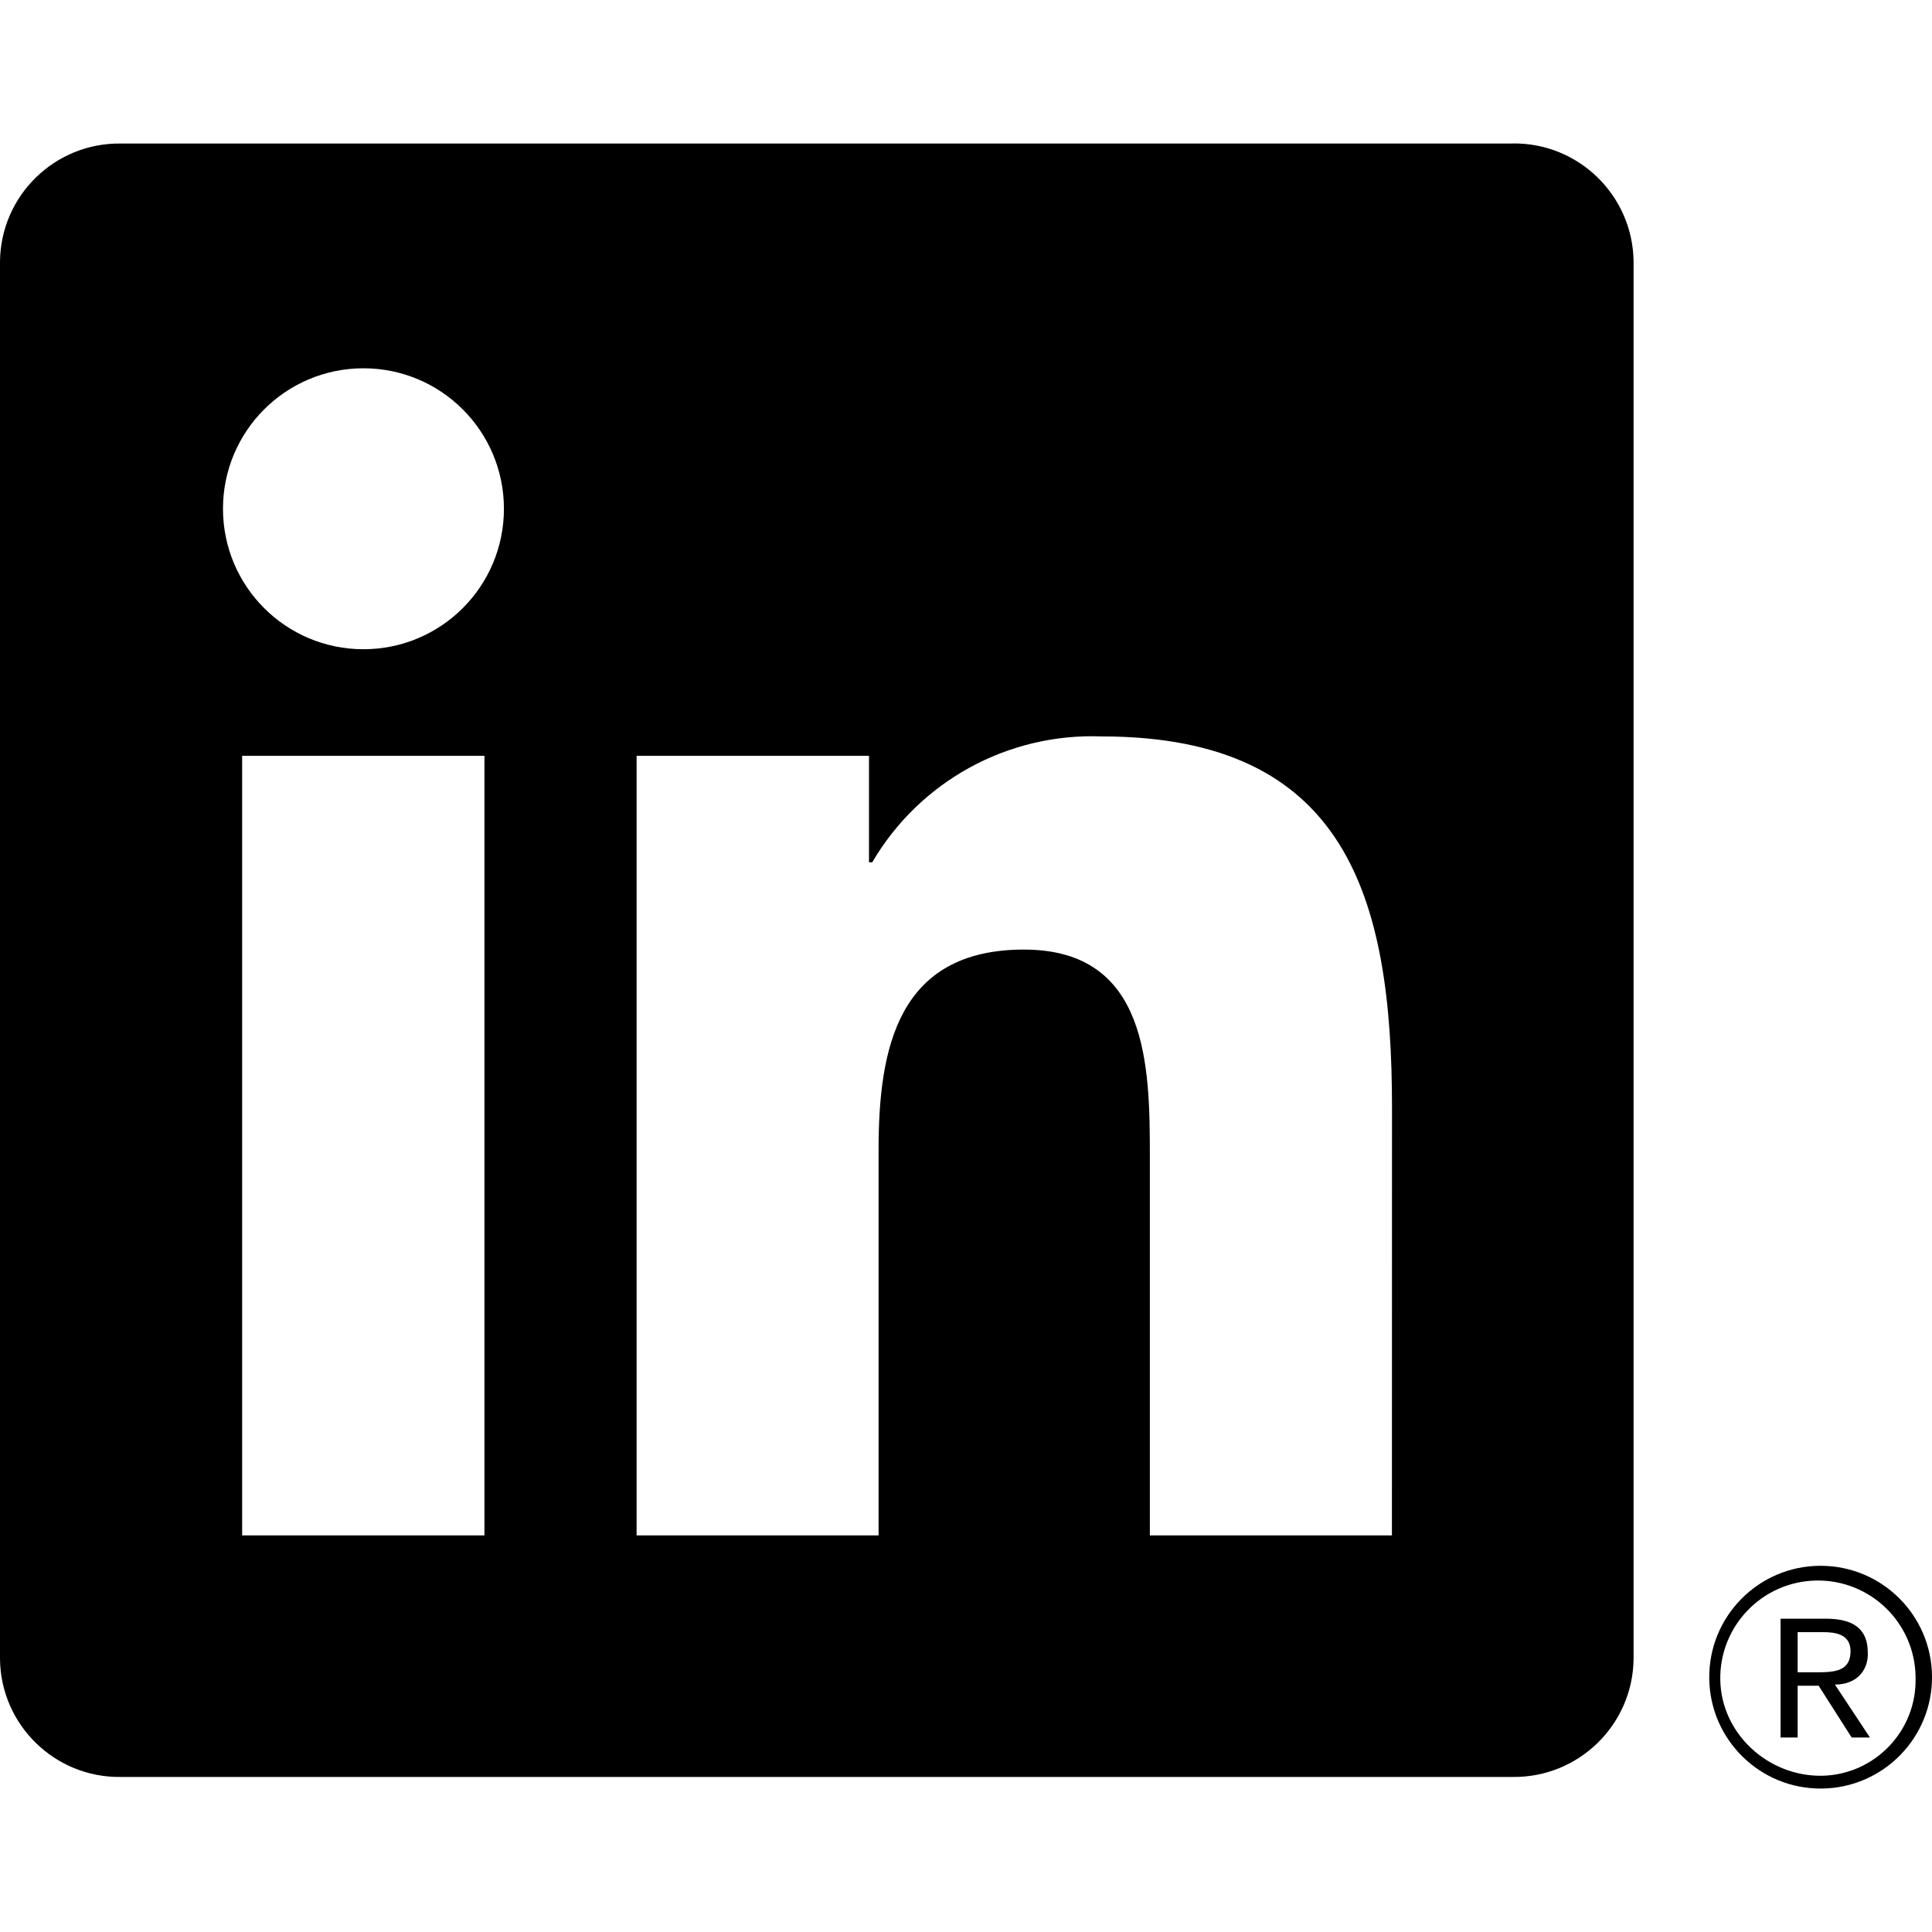
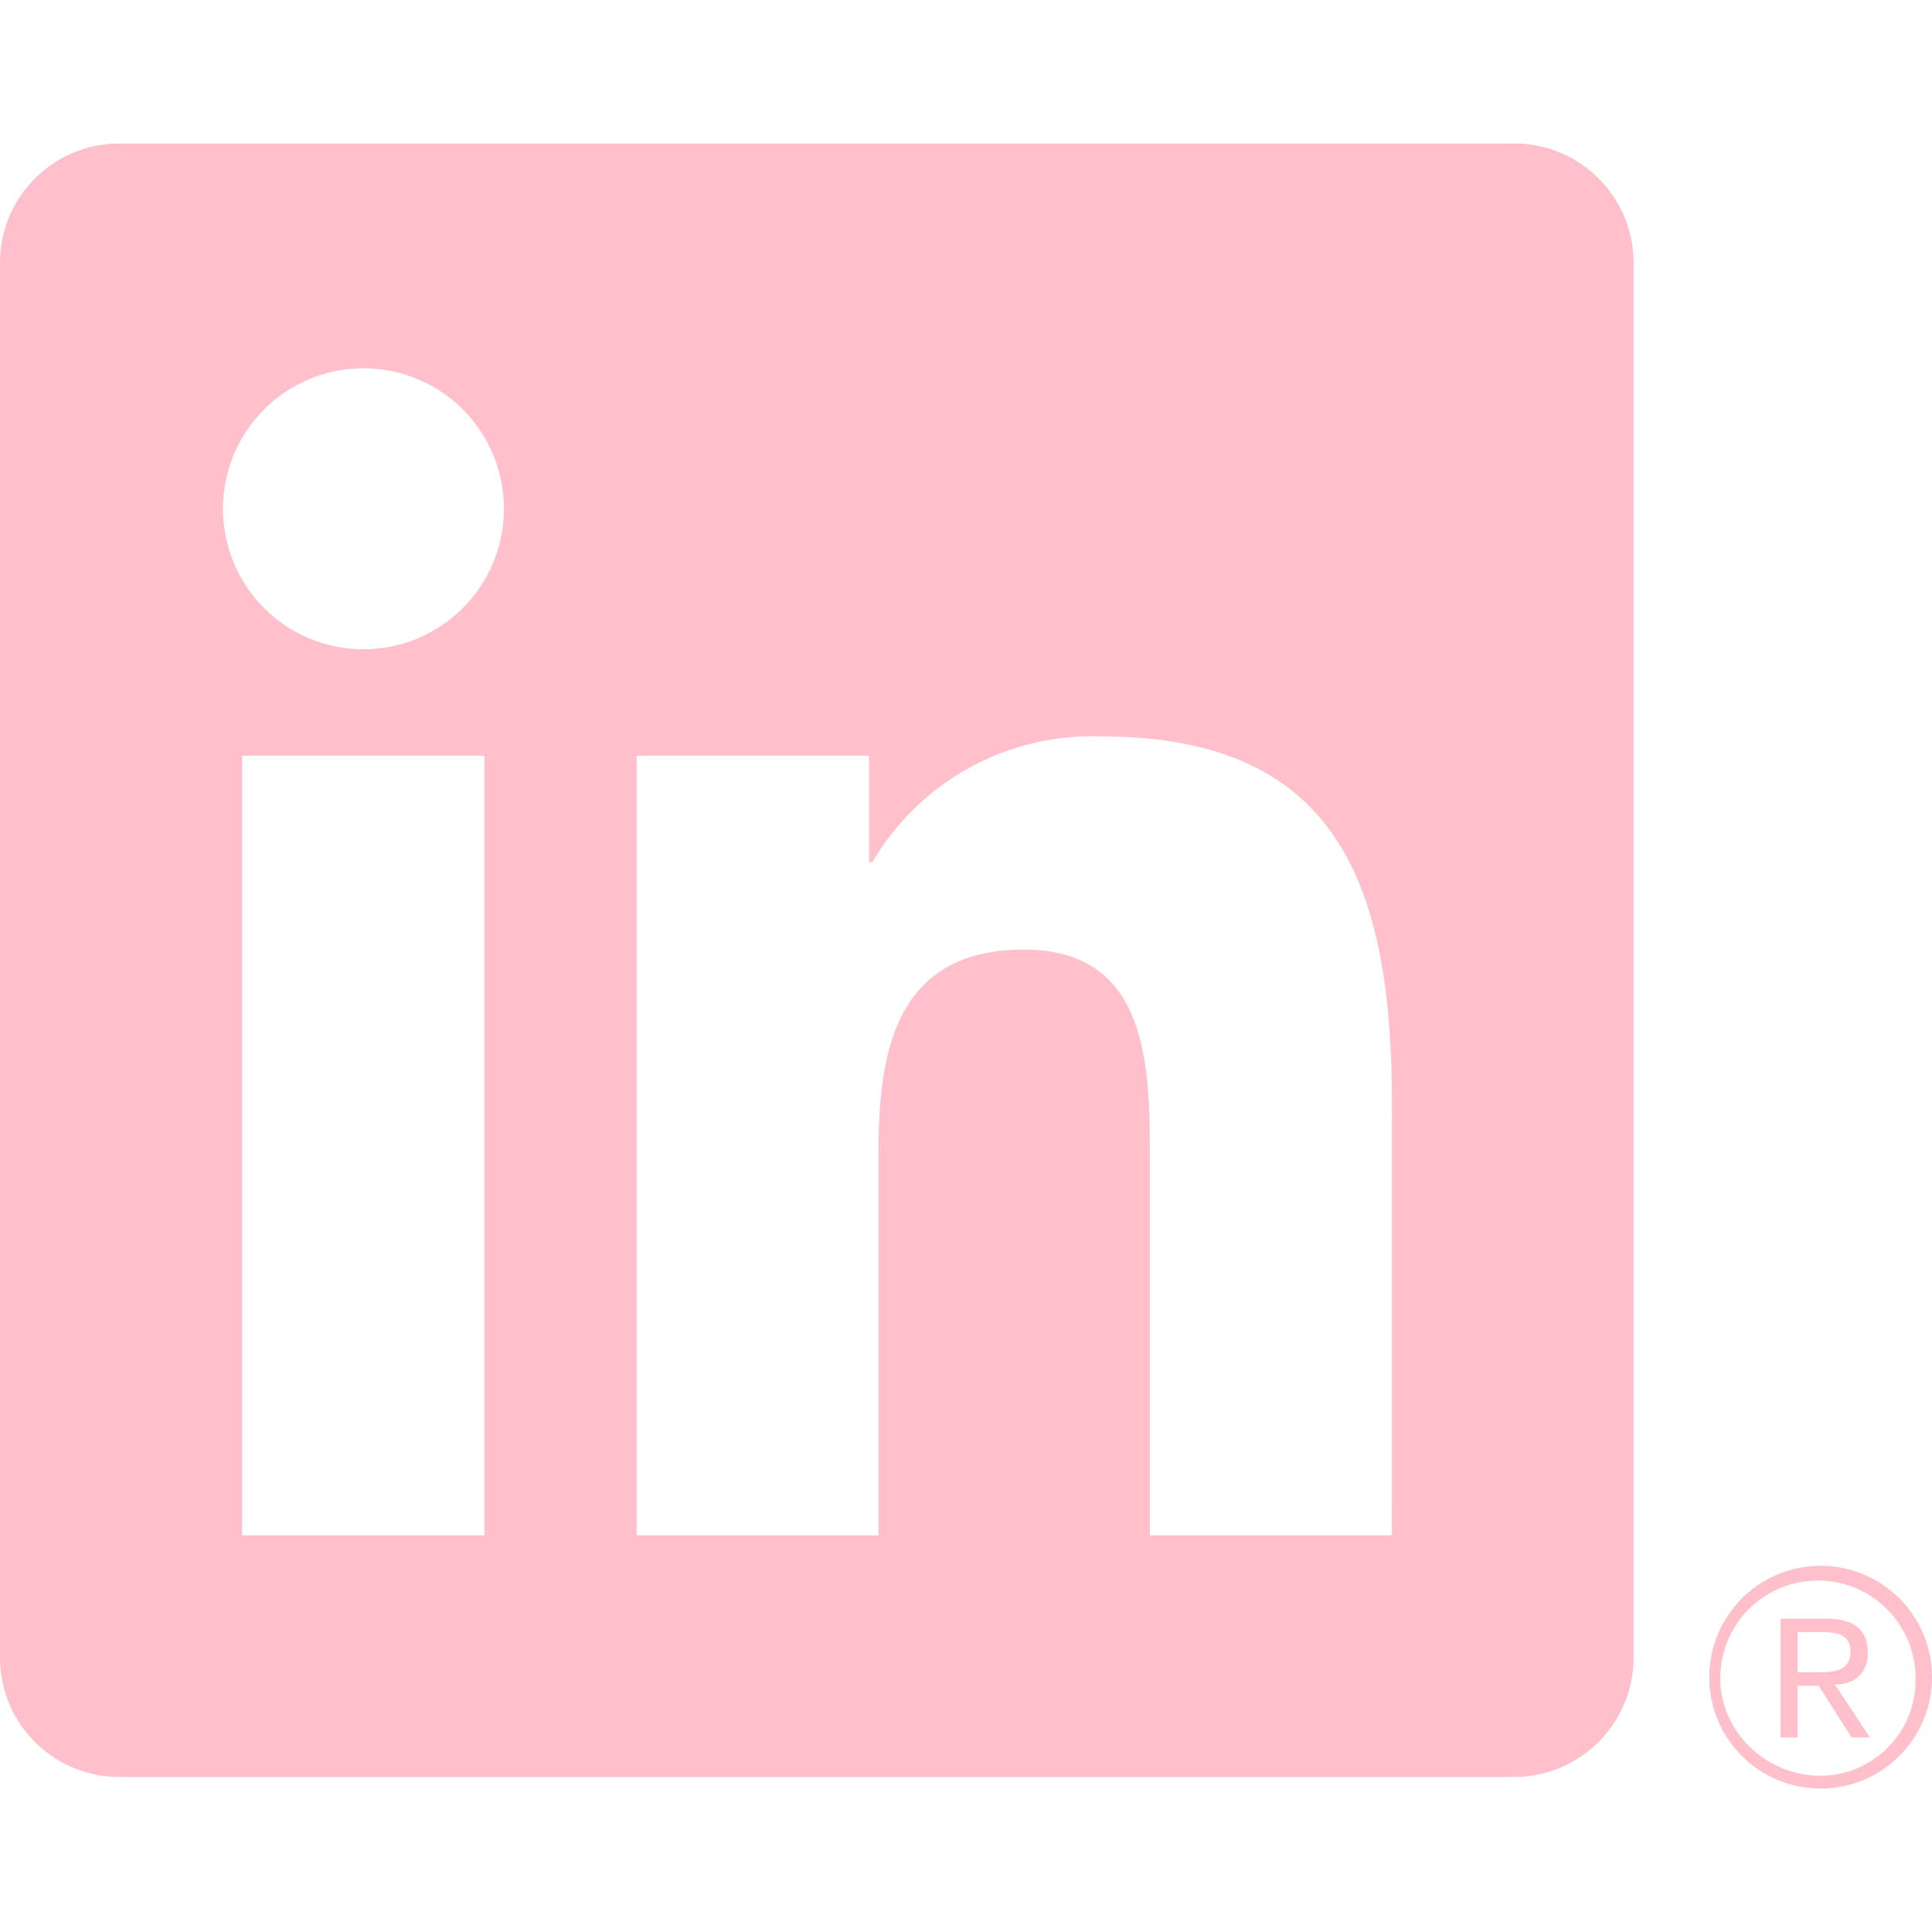
- <svg xmlns="http://www.w3.org/2000/svg" version="1.1" id="Capa_1" x="0px" y="0px" viewBox="0 0 24 24" style="enable-background:new 0 0 24 24;" xml:space="preserve" width="512" height="512">
+ <svg xmlns="http://www.w3.org/2000/svg" fill="pink" version="1.1" id="Capa_1" x="0px" y="0px" viewBox="0 0 24 24" style="enable-background:new 0 0 24 24;" xml:space="preserve" width="512" height="512">
  <g>
    <path id="Path_2525" d="M23.002,21.584h0.227l-0.435-0.658l0,0c0.266,0,0.407-0.169,0.409-0.376c0-0.008,0-0.017-0.001-0.025   c0-0.282-0.17-0.417-0.519-0.417h-0.564v1.476h0.212v-0.643h0.261L23.002,21.584z M22.577,20.774h-0.246v-0.499h0.312   c0.161,0,0.345,0.026,0.345,0.237c0,0.242-0.186,0.262-0.412,0.262" />
    <path id="Path_2520" d="M17.291,19.073h-3.007v-4.709c0-1.123-0.02-2.568-1.564-2.568c-1.566,0-1.806,1.223-1.806,2.487v4.79H7.908   V9.389h2.887v1.323h0.04c0.589-1.006,1.683-1.607,2.848-1.564c3.048,0,3.609,2.005,3.609,4.612L17.291,19.073z M4.515,8.065   c-0.964,0-1.745-0.781-1.745-1.745c0-0.964,0.781-1.745,1.745-1.745c0.964,0,1.745,0.781,1.745,1.745   C6.26,7.284,5.479,8.065,4.515,8.065L4.515,8.065 M6.018,19.073h-3.01V9.389h3.01V19.073z M18.79,1.783H1.497   C0.68,1.774,0.01,2.429,0,3.246V20.61c0.01,0.818,0.68,1.473,1.497,1.464H18.79c0.819,0.01,1.492-0.645,1.503-1.464V3.245   c-0.012-0.819-0.685-1.474-1.503-1.463" />
    <path id="Path_2526" d="M22.603,19.451c-0.764,0.007-1.378,0.633-1.37,1.397c0.007,0.764,0.633,1.378,1.397,1.37   c0.764-0.007,1.378-0.633,1.37-1.397c-0.007-0.754-0.617-1.363-1.37-1.37H22.603 M22.635,22.059   c-0.67,0.011-1.254-0.522-1.265-1.192c-0.011-0.67,0.523-1.222,1.193-1.233c0.67-0.011,1.222,0.523,1.233,1.193   c0,0.007,0,0.013,0,0.02C23.81,21.502,23.29,22.045,22.635,22.059h-0.031" />
  </g>
</svg>
